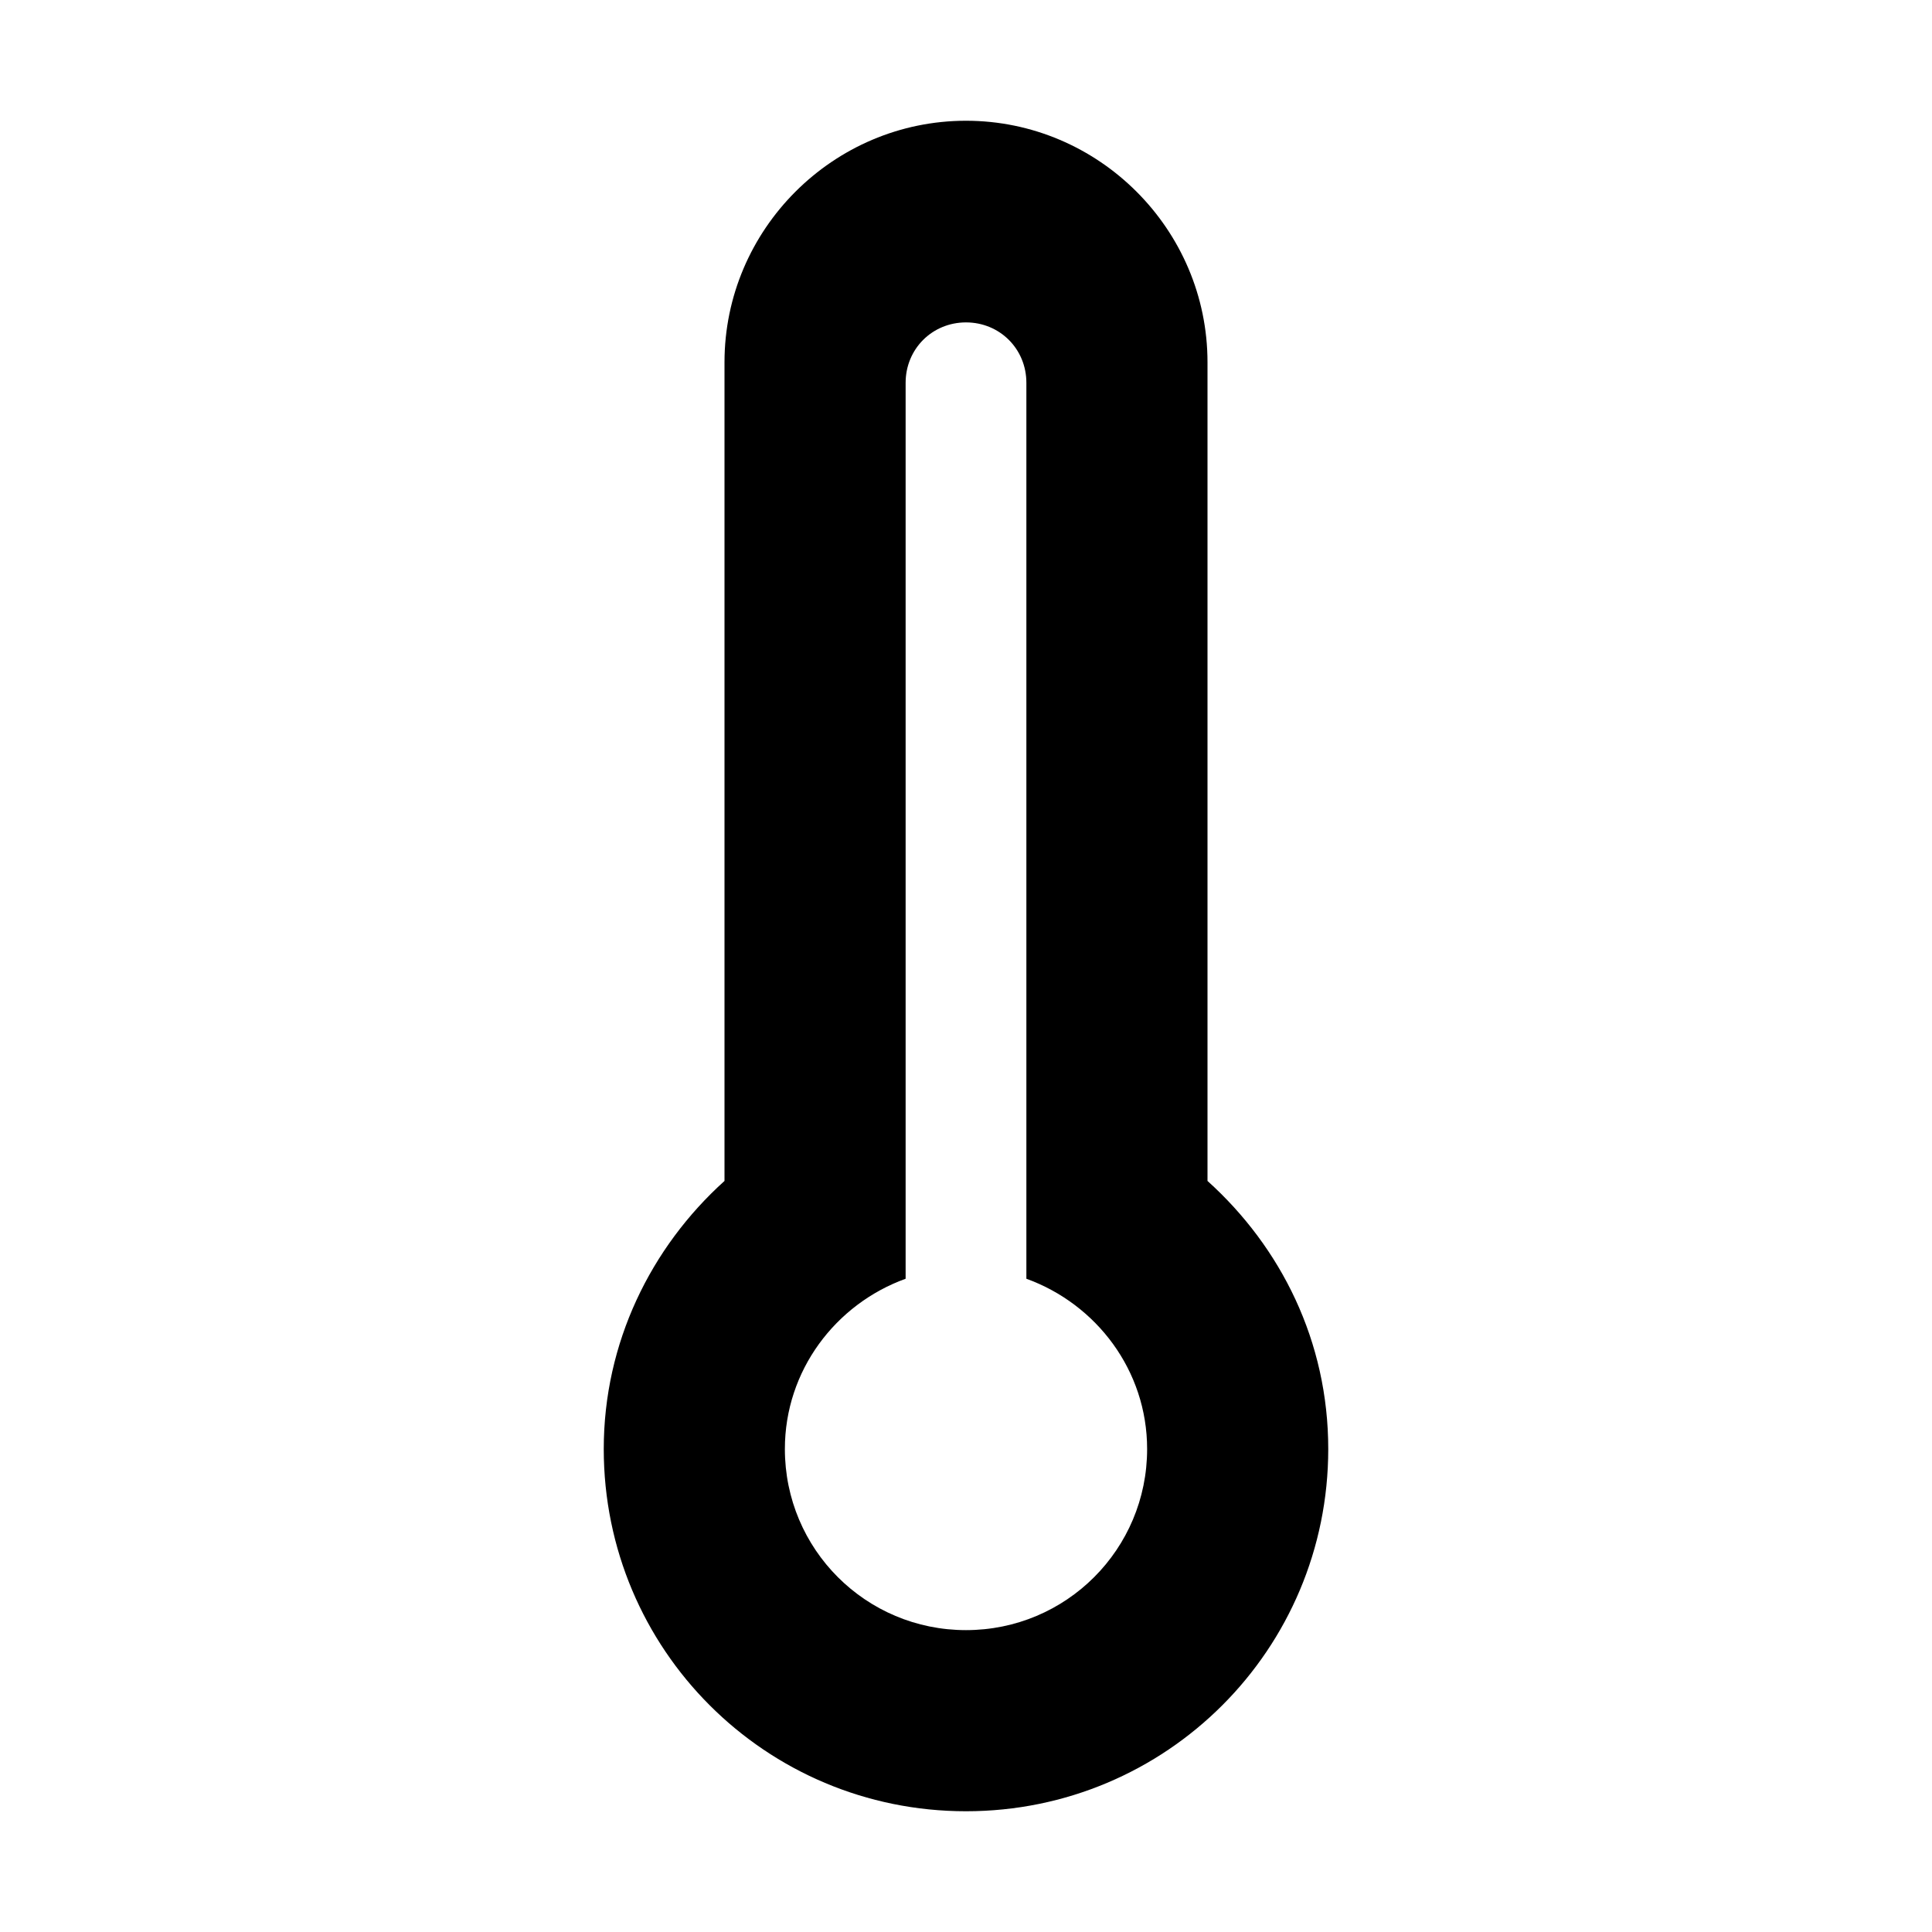
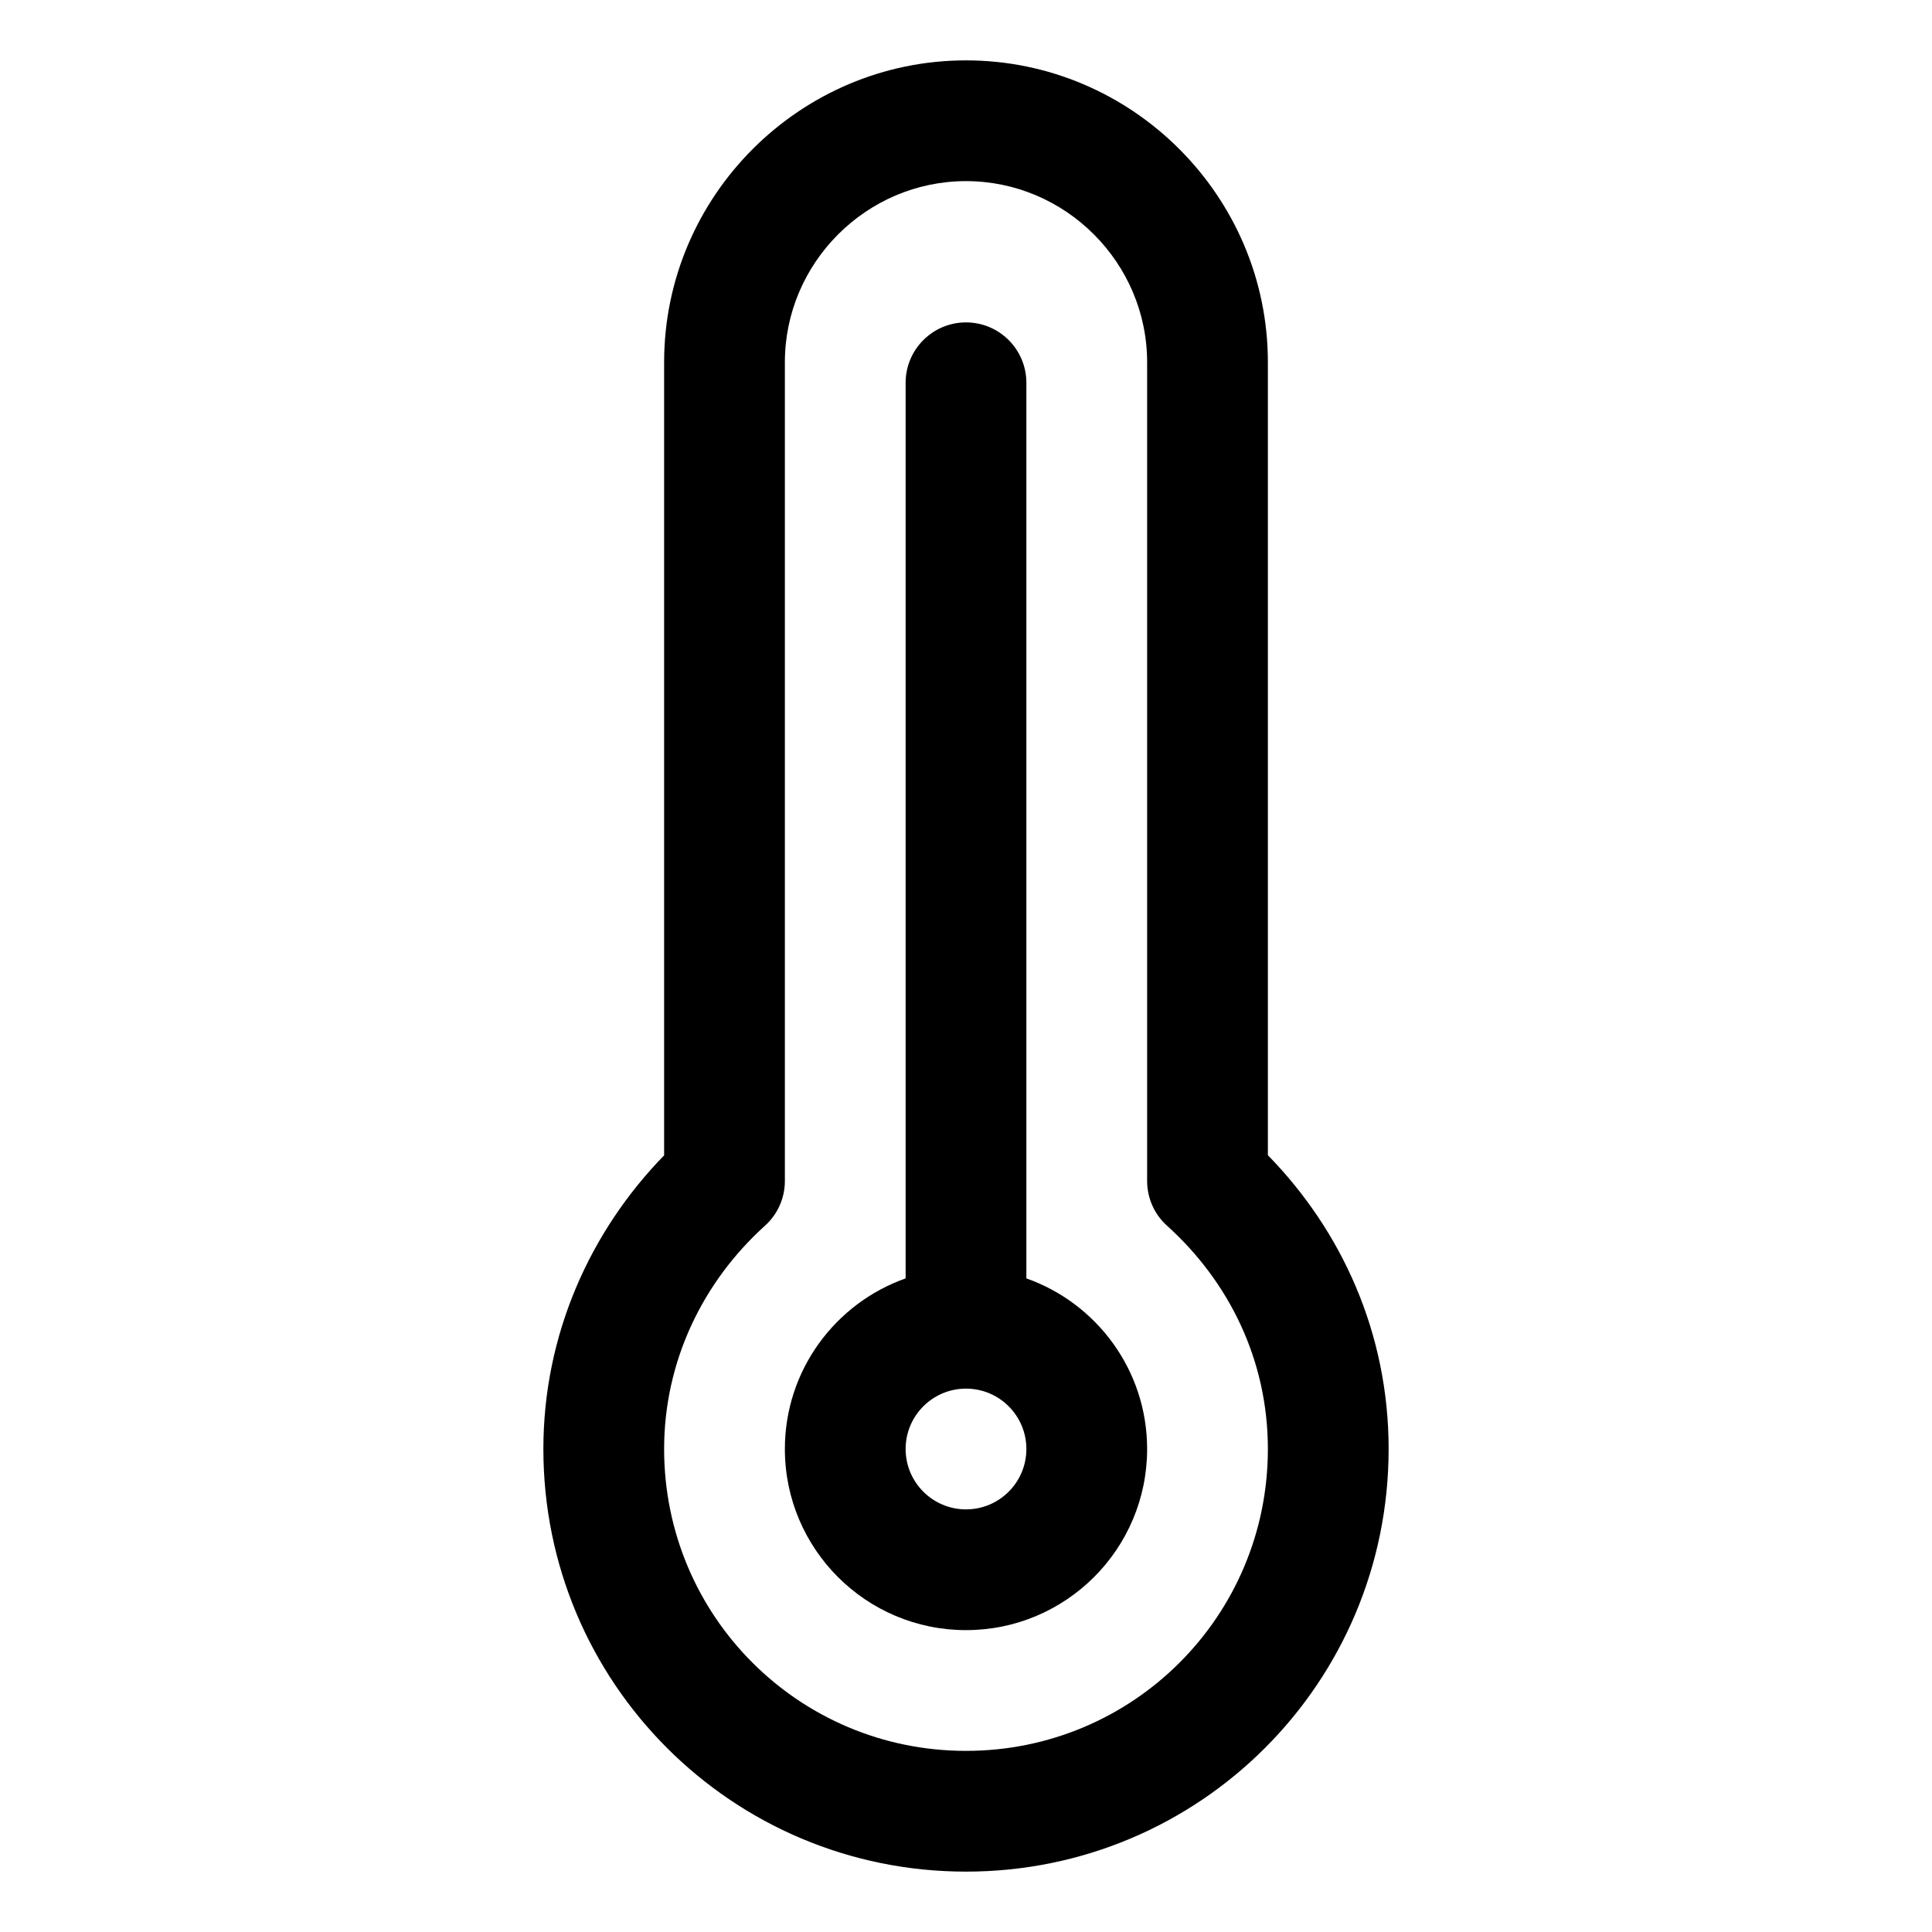
<svg xmlns="http://www.w3.org/2000/svg" width="16" height="16" viewBox="0 0 16 16" fill="none">
-   <path d="M10 9.78V3C10 1.9 9.1 1 8 1C6.9 1 6 1.9 6 3V9.78C5.39 10.33 5 11.12 5 12C5 13.66 6.34 15 8 15C9.66 15 11 13.66 11 12C11 11.11 10.61 10.33 10 9.78ZM8 13.5C7.17 13.5 6.5 12.83 6.5 12C6.5 11.35 6.92 10.8 7.5 10.59V3.17C7.5 2.89 7.72 2.67 8 2.67C8.28 2.67 8.5 2.89 8.5 3.17V10.59C9.08 10.8 9.5 11.35 9.5 12C9.5 12.83 8.83 13.5 8 13.5Z" fill="black" />
+   <path d="M8 2.67C8.276 2.67 8.5 2.894 8.5 3.17V10.587C9.082 10.793 9.5 11.347 9.5 12C9.5 12.828 8.828 13.5 8 13.5C7.172 13.5 6.5 12.828 6.5 12C6.5 11.347 6.918 10.793 7.5 10.587V3.17C7.5 2.894 7.724 2.67 8 2.67ZM8 11.5C7.724 11.5 7.5 11.724 7.5 12C7.5 12.276 7.724 12.5 8 12.5C8.276 12.5 8.5 12.276 8.5 12C8.5 11.724 8.276 11.5 8 11.5Z" fill-rule="evenodd" clip-rule="evenodd" fill="black" />
+   <path d="M8 0.5C9.376 0.5 10.5 1.624 10.5 3V9.567C11.112 10.193 11.5 11.041 11.5 12C11.5 13.936 9.936 15.5 8 15.5C6.064 15.5 4.5 13.936 4.5 12C4.5 11.051 4.888 10.196 5.5 9.568V3C5.5 1.624 6.624 0.5 8 0.5ZM8 1.5C7.176 1.5 6.5 2.176 6.5 3V9.78C6.5 9.922 6.44 10.057 6.335 10.151C5.822 10.614 5.5 11.272 5.5 12C5.5 13.384 6.616 14.5 8 14.5C9.384 14.5 10.5 13.384 10.5 12C10.5 11.263 10.178 10.614 9.665 10.151C9.56 10.057 9.5 9.922 9.5 9.78V3C9.5 2.176 8.824 1.5 8 1.5Z" fill-rule="evenodd" clip-rule="evenodd" fill="black" />
</svg>
